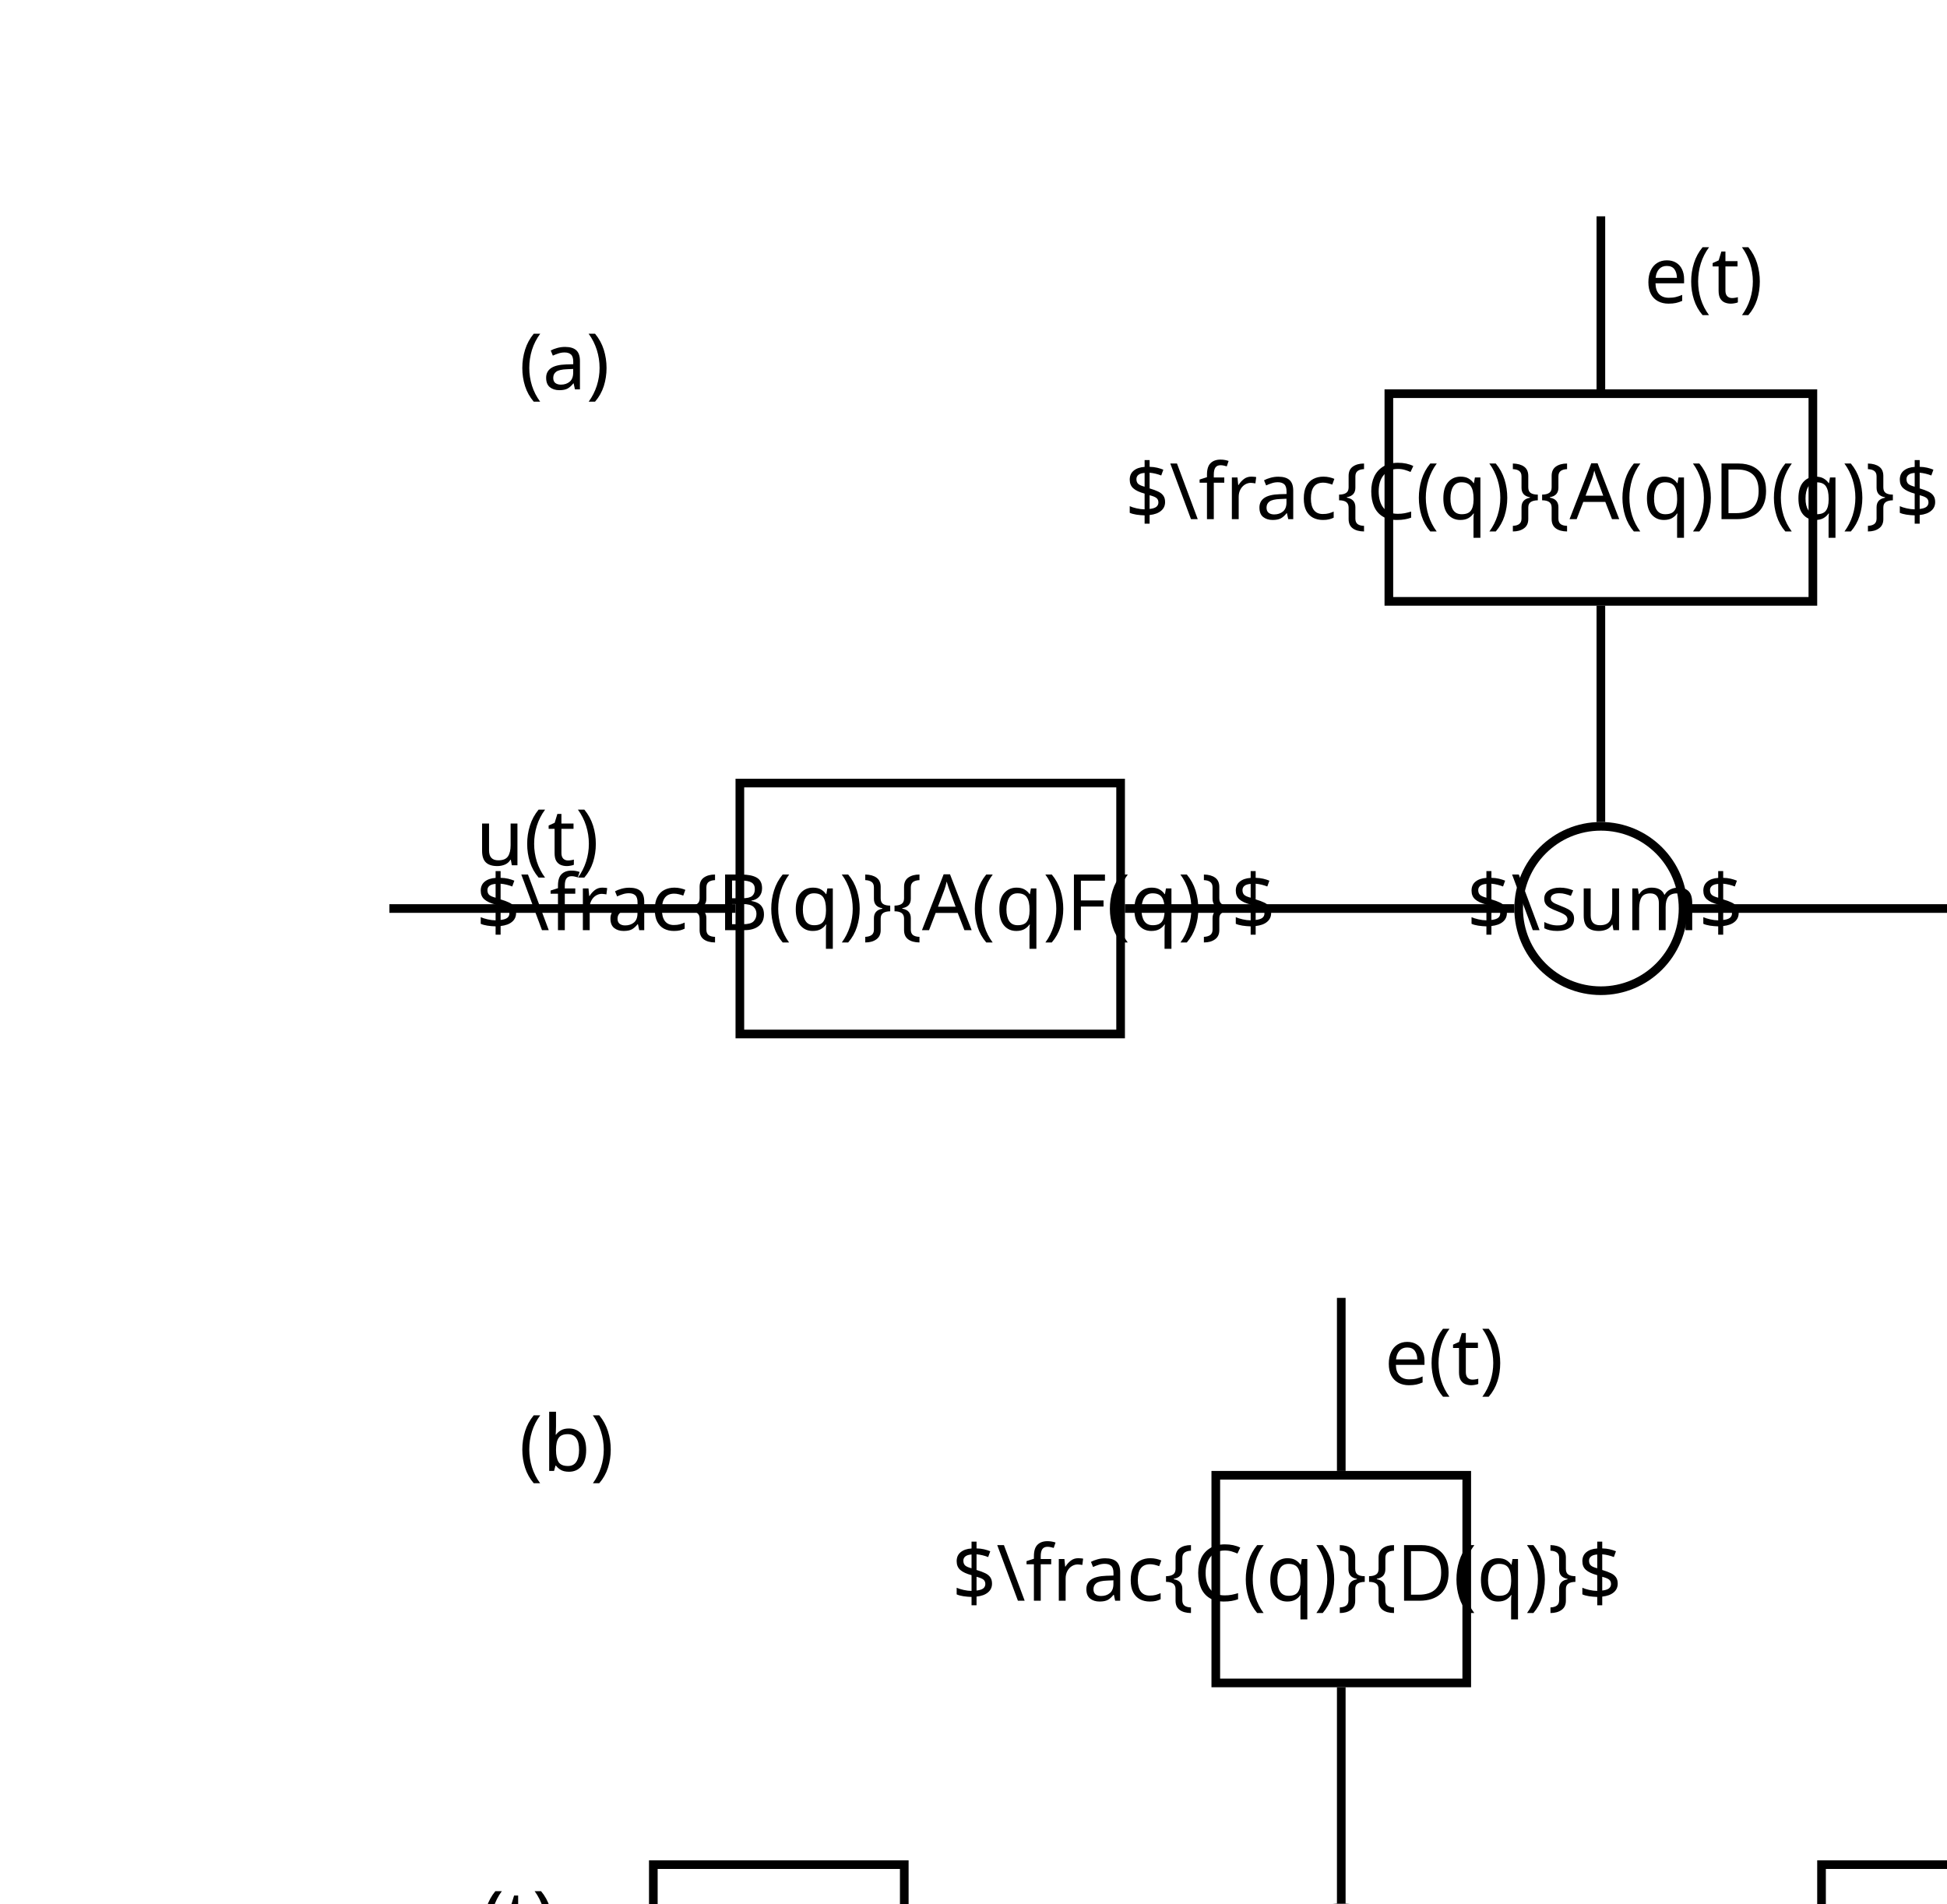
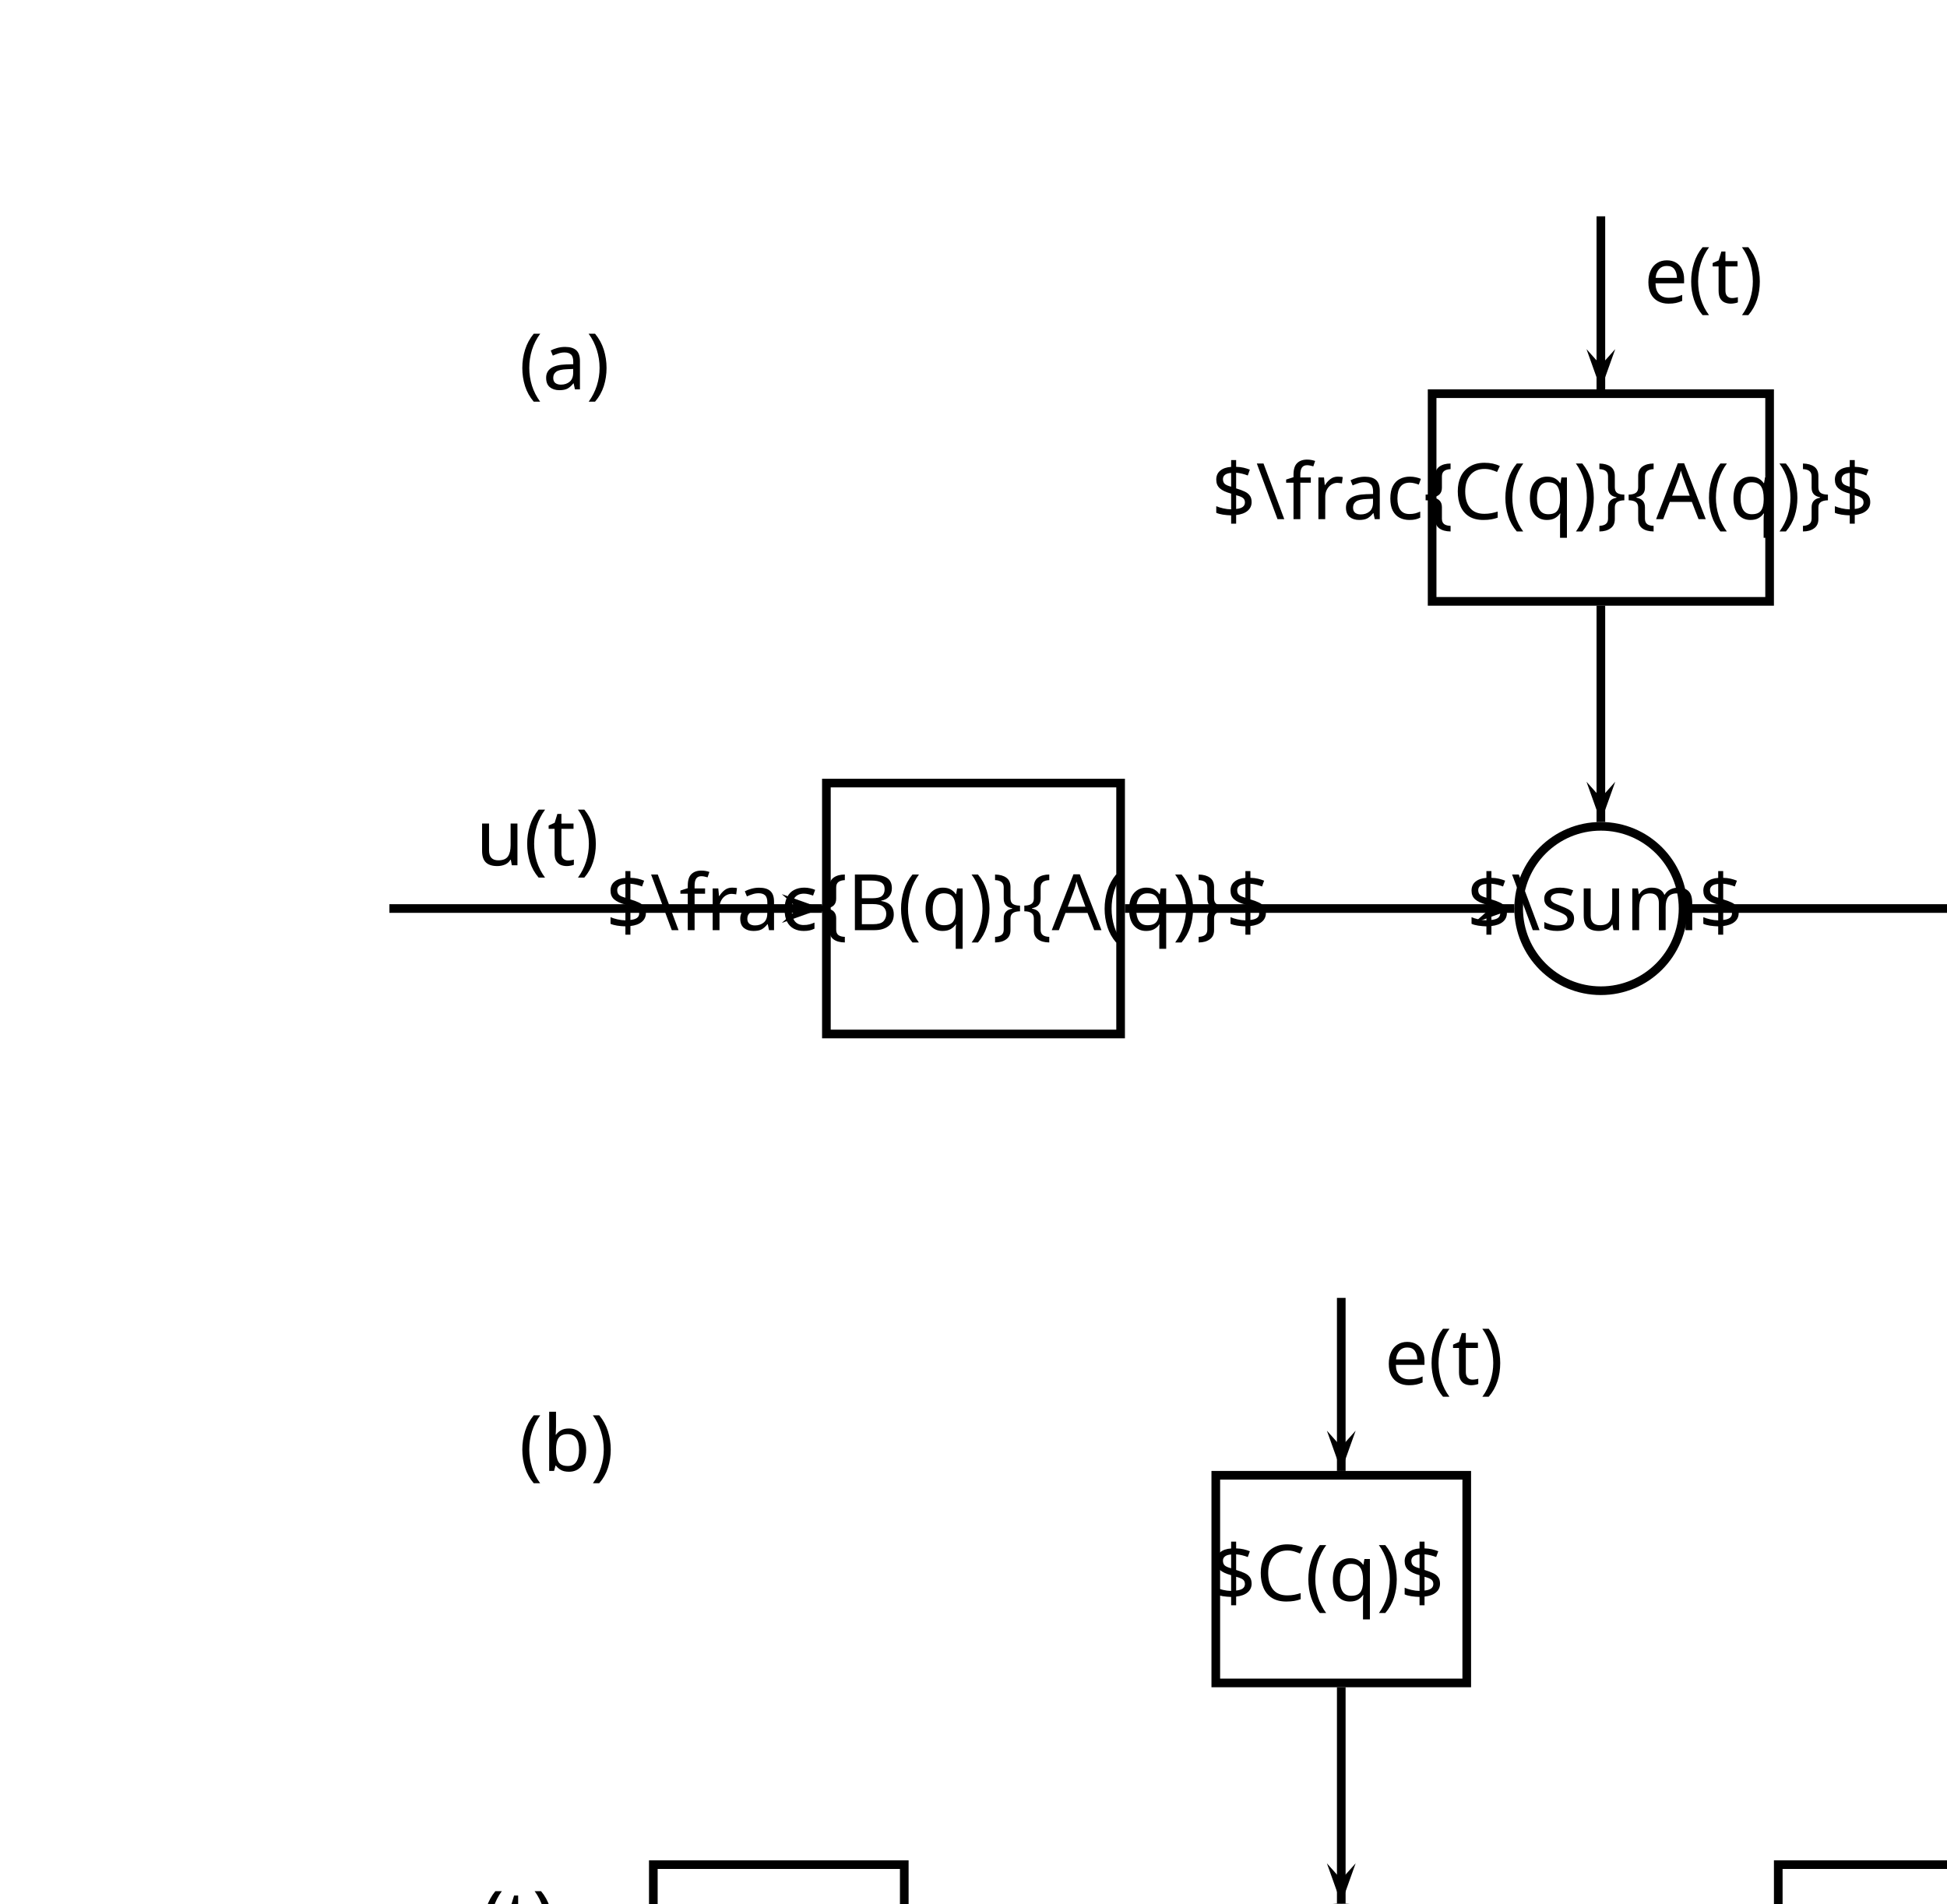
<svg xmlns="http://www.w3.org/2000/svg" xmlns:ns1="http://latexdraw.sourceforge.net/namespaces/latexdraw" version="1.1" baseProfile="full">
-   <defs />
+   <defs>
+     <marker overflow="visible" orient="auto" id="arrow2-217">
+       <path d="M 0.0 0.0 L -4.652 1.661 L -2.791 0.0 L -4.652 -1.661 z " ns1:arrSizeNum="2.0" fill="black" />
+     </marker>
+     <marker overflow="visible" orient="auto" id="arrow1-218">
+       <path d="M 0.0 0.0 L 4.652 1.661 L 2.791 0.0 L 4.652 -1.661 z " ns1:arrSizeNum="2.0" fill="black" />
+     </marker>
+     <marker overflow="visible" orient="auto" id="arrow2-219">
+       <path d="M 0.0 0.0 L -4.652 1.661 L -2.791 0.0 L -4.652 -1.661 z " ns1:arrSizeNum="2.0" fill="black" />
+     </marker>
+     <marker overflow="visible" orient="auto" id="arrow2-222">
+       <path d="M 0.0 0.0 L -4.652 1.661 L -2.791 0.0 L -4.652 -1.661 z " ns1:arrSizeNum="2.0" fill="black" />
+     </marker>
+     <marker overflow="visible" orient="auto" id="arrow2-223">
+       <path d="M 0.0 0.0 L -4.652 1.661 L -2.791 0.0 L -4.652 -1.661 z " ns1:arrSizeNum="2.0" fill="black" />
+     </marker>
+     <marker overflow="visible" orient="auto" id="arrow2-224">
+       <path d="M 0.0 0.0 L -4.652 1.661 L -2.791 0.0 L -4.652 -1.661 z " ns1:arrSizeNum="2.0" fill="black" />
+     </marker>
+     <marker overflow="visible" orient="auto" id="arrow2-227">
+       <path d="M 0.0 0.0 L -4.652 1.661 L -2.791 0.0 L -4.652 -1.661 z " ns1:arrSizeNum="2.0" fill="black" />
+     </marker>
+     <marker overflow="visible" orient="auto" id="arrow2-228">
+       <path d="M 0.0 0.0 L -4.652 1.661 L -2.791 0.0 L -4.652 -1.661 z " ns1:arrSizeNum="2.0" fill="black" />
+     </marker>
+     <marker overflow="visible" orient="auto" id="arrow1-229">
+       <path d="M 0.0 0.0 L 4.652 1.661 L 2.791 0.0 L 4.652 -1.661 z " ns1:arrSizeNum="2.0" fill="black" />
+     </marker>
+     <marker overflow="visible" orient="auto" id="arrow1-231">
+       <path d="M 0.0 0.0 L 4.652 1.661 L 2.791 0.0 L 4.652 -1.661 z " ns1:arrSizeNum="2.0" fill="black" />
+     </marker>
+     <marker overflow="visible" orient="auto" id="arrow1-232">
+       <path d="M 0.0 0.0 L 4.652 1.661 L 2.791 0.0 L 4.652 -1.661 z " ns1:arrSizeNum="2.0" fill="black" />
+     </marker>
+   </defs>
  <g>
-     <g ns1:type="rectangle" id="id759">
-       <rect x="171.0" y="181.0" width="88.0" height="58.0" ns1:borderPos="outer" stroke-width="2.0" stroke="black" fill="none" />
+     <g ns1:type="rectangle" id="id216">
+       <rect x="191.0" y="181.0" width="68.0" height="58.0" ns1:borderPos="outer" stroke-width="2.0" stroke="black" fill="none" />
    </g>
-     <g ns1:type="line" id="id760">
-       <line x1="370.0" x2="370.0" y1="50.0" y2="90.0" stroke-width="2.0" stroke="black" ns1:rotationAngle="0.0" />
+     <g ns1:type="line" id="id217">
+       <line x1="370.0" x2="370.0" y1="50.0" y2="90.0" stroke-width="2.0" stroke="black" ns1:rotationAngle="0.0" marker-end="url(#arrow2-217)" />
    </g>
-     <g ns1:type="line" id="id761">
-       <line x1="170.0" x2="90.0" y1="210.0" y2="210.0" stroke-width="2.0" stroke="black" ns1:rotationAngle="0.0" />
+     <g ns1:type="line" id="id218">
+       <line x1="190.0" x2="90.0" y1="210.0" y2="210.0" stroke-width="2.0" stroke="black" ns1:rotationAngle="0.0" marker-start="url(#arrow1-218)" />
    </g>
-     <g ns1:type="line" id="id762">
-       <line x1="260.0" x2="350.0" y1="210.0" y2="210.0" stroke-width="2.0" stroke="black" ns1:rotationAngle="0.0" />
+     <g ns1:type="line" id="id219">
+       <line x1="260.0" x2="350.0" y1="210.0" y2="210.0" stroke-width="2.0" stroke="black" ns1:rotationAngle="0.0" marker-end="url(#arrow2-219)" />
    </g>
-     <g ns1:type="circle" id="id763">
+     <g ns1:type="circle" id="id220">
      <circle cx="370.0" cy="210.0" r="19.0" ns1:borderPos="outer" stroke-width="2.0" stroke="black" fill="none" />
    </g>
-     <g ns1:type="line" id="id765">
-       <line x1="370.0" x2="370.0" y1="140.0" y2="190.0" stroke-width="2.0" stroke="black" ns1:rotationAngle="0.0" />
+     <g ns1:type="line" id="id222">
+       <line x1="370.0" x2="370.0" y1="140.0" y2="190.0" stroke-width="2.0" stroke="black" ns1:rotationAngle="0.0" marker-end="url(#arrow2-222)" />
    </g>
-     <g ns1:type="line" id="id766">
-       <line x1="390.0" x2="490.0" y1="210.0" y2="210.0" stroke-width="2.0" stroke="black" ns1:rotationAngle="0.0" />
+     <g ns1:type="line" id="id223">
+       <line x1="390.0" x2="490.0" y1="210.0" y2="210.0" stroke-width="2.0" stroke="black" ns1:rotationAngle="0.0" marker-end="url(#arrow2-223)" />
    </g>
-     <g ns1:type="line" id="id767">
-       <line x1="210.0" x2="290.0" y1="460.0" y2="460.0" stroke-width="2.0" stroke="black" ns1:rotationAngle="0.0" />
+     <g ns1:type="line" id="id224">
+       <line x1="210.0" x2="290.0" y1="460.0" y2="460.0" stroke-width="2.0" stroke="black" ns1:rotationAngle="0.0" marker-end="url(#arrow2-224)" />
    </g>
-     <g ns1:type="circle" id="id768">
+     <g ns1:type="circle" id="id225">
      <circle cx="310.0" cy="460.0" r="19.0" ns1:borderPos="outer" stroke-width="2.0" stroke="black" fill="none" />
    </g>
-     <g ns1:type="line" id="id770">
-       <line x1="310.0" x2="310.0" y1="390.0" y2="440.0" stroke-width="2.0" stroke="black" ns1:rotationAngle="0.0" />
+     <g ns1:type="line" id="id227">
+       <line x1="310.0" x2="310.0" y1="390.0" y2="440.0" stroke-width="2.0" stroke="black" ns1:rotationAngle="0.0" marker-end="url(#arrow2-227)" />
    </g>
-     <g ns1:type="line" id="id771">
-       <line x1="330.0" x2="420.0" y1="460.0" y2="460.0" stroke-width="2.0" stroke="black" ns1:rotationAngle="0.0" />
+     <g ns1:type="line" id="id228">
+       <line x1="330.0" x2="410.0" y1="460.0" y2="460.0" stroke-width="2.0" stroke="black" ns1:rotationAngle="0.0" marker-end="url(#arrow2-228)" />
    </g>
-     <g ns1:type="line" id="id772">
-       <line x1="310.0" x2="310.0" y1="340.0" y2="300.0" stroke-width="2.0" stroke="black" ns1:rotationAngle="0.0" />
+     <g ns1:type="line" id="id229">
+       <line x1="310.0" x2="310.0" y1="340.0" y2="300.0" stroke-width="2.0" stroke="black" ns1:rotationAngle="0.0" marker-start="url(#arrow1-229)" />
    </g>
-     <g ns1:type="rectangle" id="id773">
-       <rect x="421.0" y="431.0" width="58.0" height="58.0" ns1:borderPos="outer" stroke-width="2.0" stroke="black" fill="none" />
+     <g ns1:type="rectangle" id="id230">
+       <rect x="411.0" y="431.0" width="68.0" height="58.0" ns1:borderPos="outer" stroke-width="2.0" stroke="black" fill="none" />
    </g>
-     <g ns1:type="line" id="id774">
-       <line x1="150.0" x2="90.0" y1="460.0" y2="460.0" stroke-width="2.0" stroke="black" ns1:rotationAngle="0.0" />
+     <g ns1:type="line" id="id231">
+       <line x1="150.0" x2="90.0" y1="460.0" y2="460.0" stroke-width="2.0" stroke="black" ns1:rotationAngle="0.0" marker-start="url(#arrow1-231)" />
    </g>
-     <g ns1:type="line" id="id775">
-       <line x1="540.0" x2="480.0" y1="460.0" y2="460.0" stroke-width="2.0" stroke="black" ns1:rotationAngle="0.0" />
+     <g ns1:type="line" id="id232">
+       <line x1="540.0" x2="480.0" y1="460.0" y2="460.0" stroke-width="2.0" stroke="black" ns1:rotationAngle="0.0" marker-start="url(#arrow1-232)" />
    </g>
-     <g ns1:type="text" id="id776" font-family="Dialog" fill="black" font-size="18" ns1:x="110.0">
+     <g ns1:type="text" id="id233" font-family="Dialog" fill="black" font-size="18" ns1:x="110.0">
      <text x="110.0" y="200.0">u(t)</text>
    </g>
-     <g ns1:type="text" id="id779" font-family="Dialog" fill="black" font-size="18" ns1:x="450.0">
+     <g ns1:type="text" id="id235" font-family="Dialog" fill="black" font-size="18" ns1:x="450.0">
      <text x="450.0" y="200.0">y(t)</text>
    </g>
-     <g ns1:type="text" id="id782" font-family="Dialog" fill="black" font-size="18" ns1:x="380.0">
+     <g ns1:type="text" id="id237" font-family="Dialog" fill="black" font-size="18" ns1:x="380.0">
      <text x="380.0" y="70.0">e(t)</text>
    </g>
-     <g ns1:type="text" id="id785" font-family="Dialog" fill="black" font-size="18" ns1:x="100.0">
+     <g ns1:type="text" id="id239" font-family="Dialog" fill="black" font-size="18" ns1:x="100.0">
      <text x="100.0" y="450.0">u(t)</text>
    </g>
-     <g ns1:type="text" id="id788" font-family="Dialog" fill="black" font-size="18" ns1:x="320.0">
+     <g ns1:type="text" id="id241" font-family="Dialog" fill="black" font-size="18" ns1:x="320.0">
      <text x="320.0" y="320.0">e(t)</text>
    </g>
-     <g ns1:type="text" id="id791" font-family="Dialog" fill="black" font-size="18" ns1:x="500.0">
+     <g ns1:type="text" id="id243" font-family="Dialog" fill="black" font-size="18" ns1:x="500.0">
      <text x="500.0" y="450.0">y(t)</text>
    </g>
-     <g ns1:type="text" id="id794" font-family="Dialog" fill="black" font-size="18" ns1:x="278.0">
+     <g ns1:type="text" id="id245" font-family="Dialog" fill="black" font-size="18" ns1:x="278.0">
      <text x="278.0" y="466.0">$\sum$</text>
    </g>
-     <g ns1:type="text" id="id797" font-family="Dialog" fill="black" font-size="18" ns1:x="339.0">
+     <g ns1:type="text" id="id247" font-family="Dialog" fill="black" font-size="18" ns1:x="339.0">
      <text x="339.0" y="215.0">$\sum$</text>
    </g>
-     <g ns1:type="text" id="id800" font-family="Dialog" fill="black" font-size="18" ns1:x="93.0">
-       <text x="93.0" y="466.0">$\frac{B(q)}{F(q)}$</text>
+     <g ns1:type="text" id="id249" font-family="Dialog" fill="black" font-size="18" ns1:x="153.0">
+       <text x="153.0" y="466.0">$B(q)$</text>
    </g>
-     <g ns1:type="text" id="id803" font-family="Dialog" fill="black" font-size="18" ns1:x="379.0">
-       <text x="379.0" y="465.0">$\frac{1}{A(q)}$</text>
+     <g ns1:type="text" id="id252" font-family="Dialog" fill="black" font-size="18" ns1:x="409.0">
+       <text x="409.0" y="465.0">$1/A(q)$</text>
    </g>
-     <g ns1:type="text" id="id806" font-family="Dialog" fill="black" font-size="18" ns1:x="220.0">
-       <text x="220.0" y="370.0">$\frac{C(q)}{D(q)}$</text>
+     <g ns1:type="text" id="id255" font-family="Dialog" fill="black" font-size="18" ns1:x="280.0">
+       <text x="280.0" y="370.0">$C(q)$</text>
    </g>
-     <g ns1:type="text" id="id809" font-family="Dialog" fill="black" font-size="18" ns1:x="110.0">
-       <text x="110.0" y="215.0">$\frac{B(q)}{A(q)F(q)}$</text>
+     <g ns1:type="text" id="id258" font-family="Dialog" fill="black" font-size="18" ns1:x="140.0">
+       <text x="140.0" y="215.0">$\frac{B(q)}{A(q)}$</text>
    </g>
-     <g ns1:type="text" id="id812" font-family="Dialog" fill="black" font-size="18" ns1:x="260.0">
-       <text x="260.0" y="120.0">$\frac{C(q)}{A(q)D(q)}$</text>
+     <g ns1:type="text" id="id261" font-family="Dialog" fill="black" font-size="18" ns1:x="280.0">
+       <text x="280.0" y="120.0">$\frac{C(q)}{A(q)}$</text>
    </g>
-     <g ns1:type="rectangle" id="id815">
+     <g ns1:type="rectangle" id="id264">
      <rect x="281.0" y="341.0" width="58.0" height="48.0" ns1:borderPos="outer" stroke-width="2.0" stroke="black" fill="none" />
    </g>
-     <g ns1:type="rectangle" id="id816">
+     <g ns1:type="rectangle" id="id265">
      <rect x="151.0" y="431.0" width="58.0" height="58.0" ns1:borderPos="outer" stroke-width="2.0" stroke="black" fill="none" />
    </g>
-     <g ns1:type="rectangle" id="id817">
-       <rect x="321.0" y="91.0" width="98.0" height="48.0" ns1:borderPos="outer" stroke-width="2.0" stroke="black" fill="none" />
+     <g ns1:type="rectangle" id="id266">
+       <rect x="331.0" y="91.0" width="78.0" height="48.0" ns1:borderPos="outer" stroke-width="2.0" stroke="black" fill="none" />
    </g>
-     <g ns1:type="text" id="id818" font-family="Dialog" fill="black" font-size="18" ns1:x="120.0">
+     <g ns1:type="text" id="id267" font-family="Dialog" fill="black" font-size="18" ns1:x="120.0">
      <text x="120.0" y="90.0">(a)</text>
    </g>
-     <g ns1:type="text" id="id821" font-family="Dialog" fill="black" font-size="18" ns1:x="120.0">
+     <g ns1:type="text" id="id269" font-family="Dialog" fill="black" font-size="18" ns1:x="120.0">
      <text x="120.0" y="340.0">(b)</text>
    </g>
  </g>
</svg>
